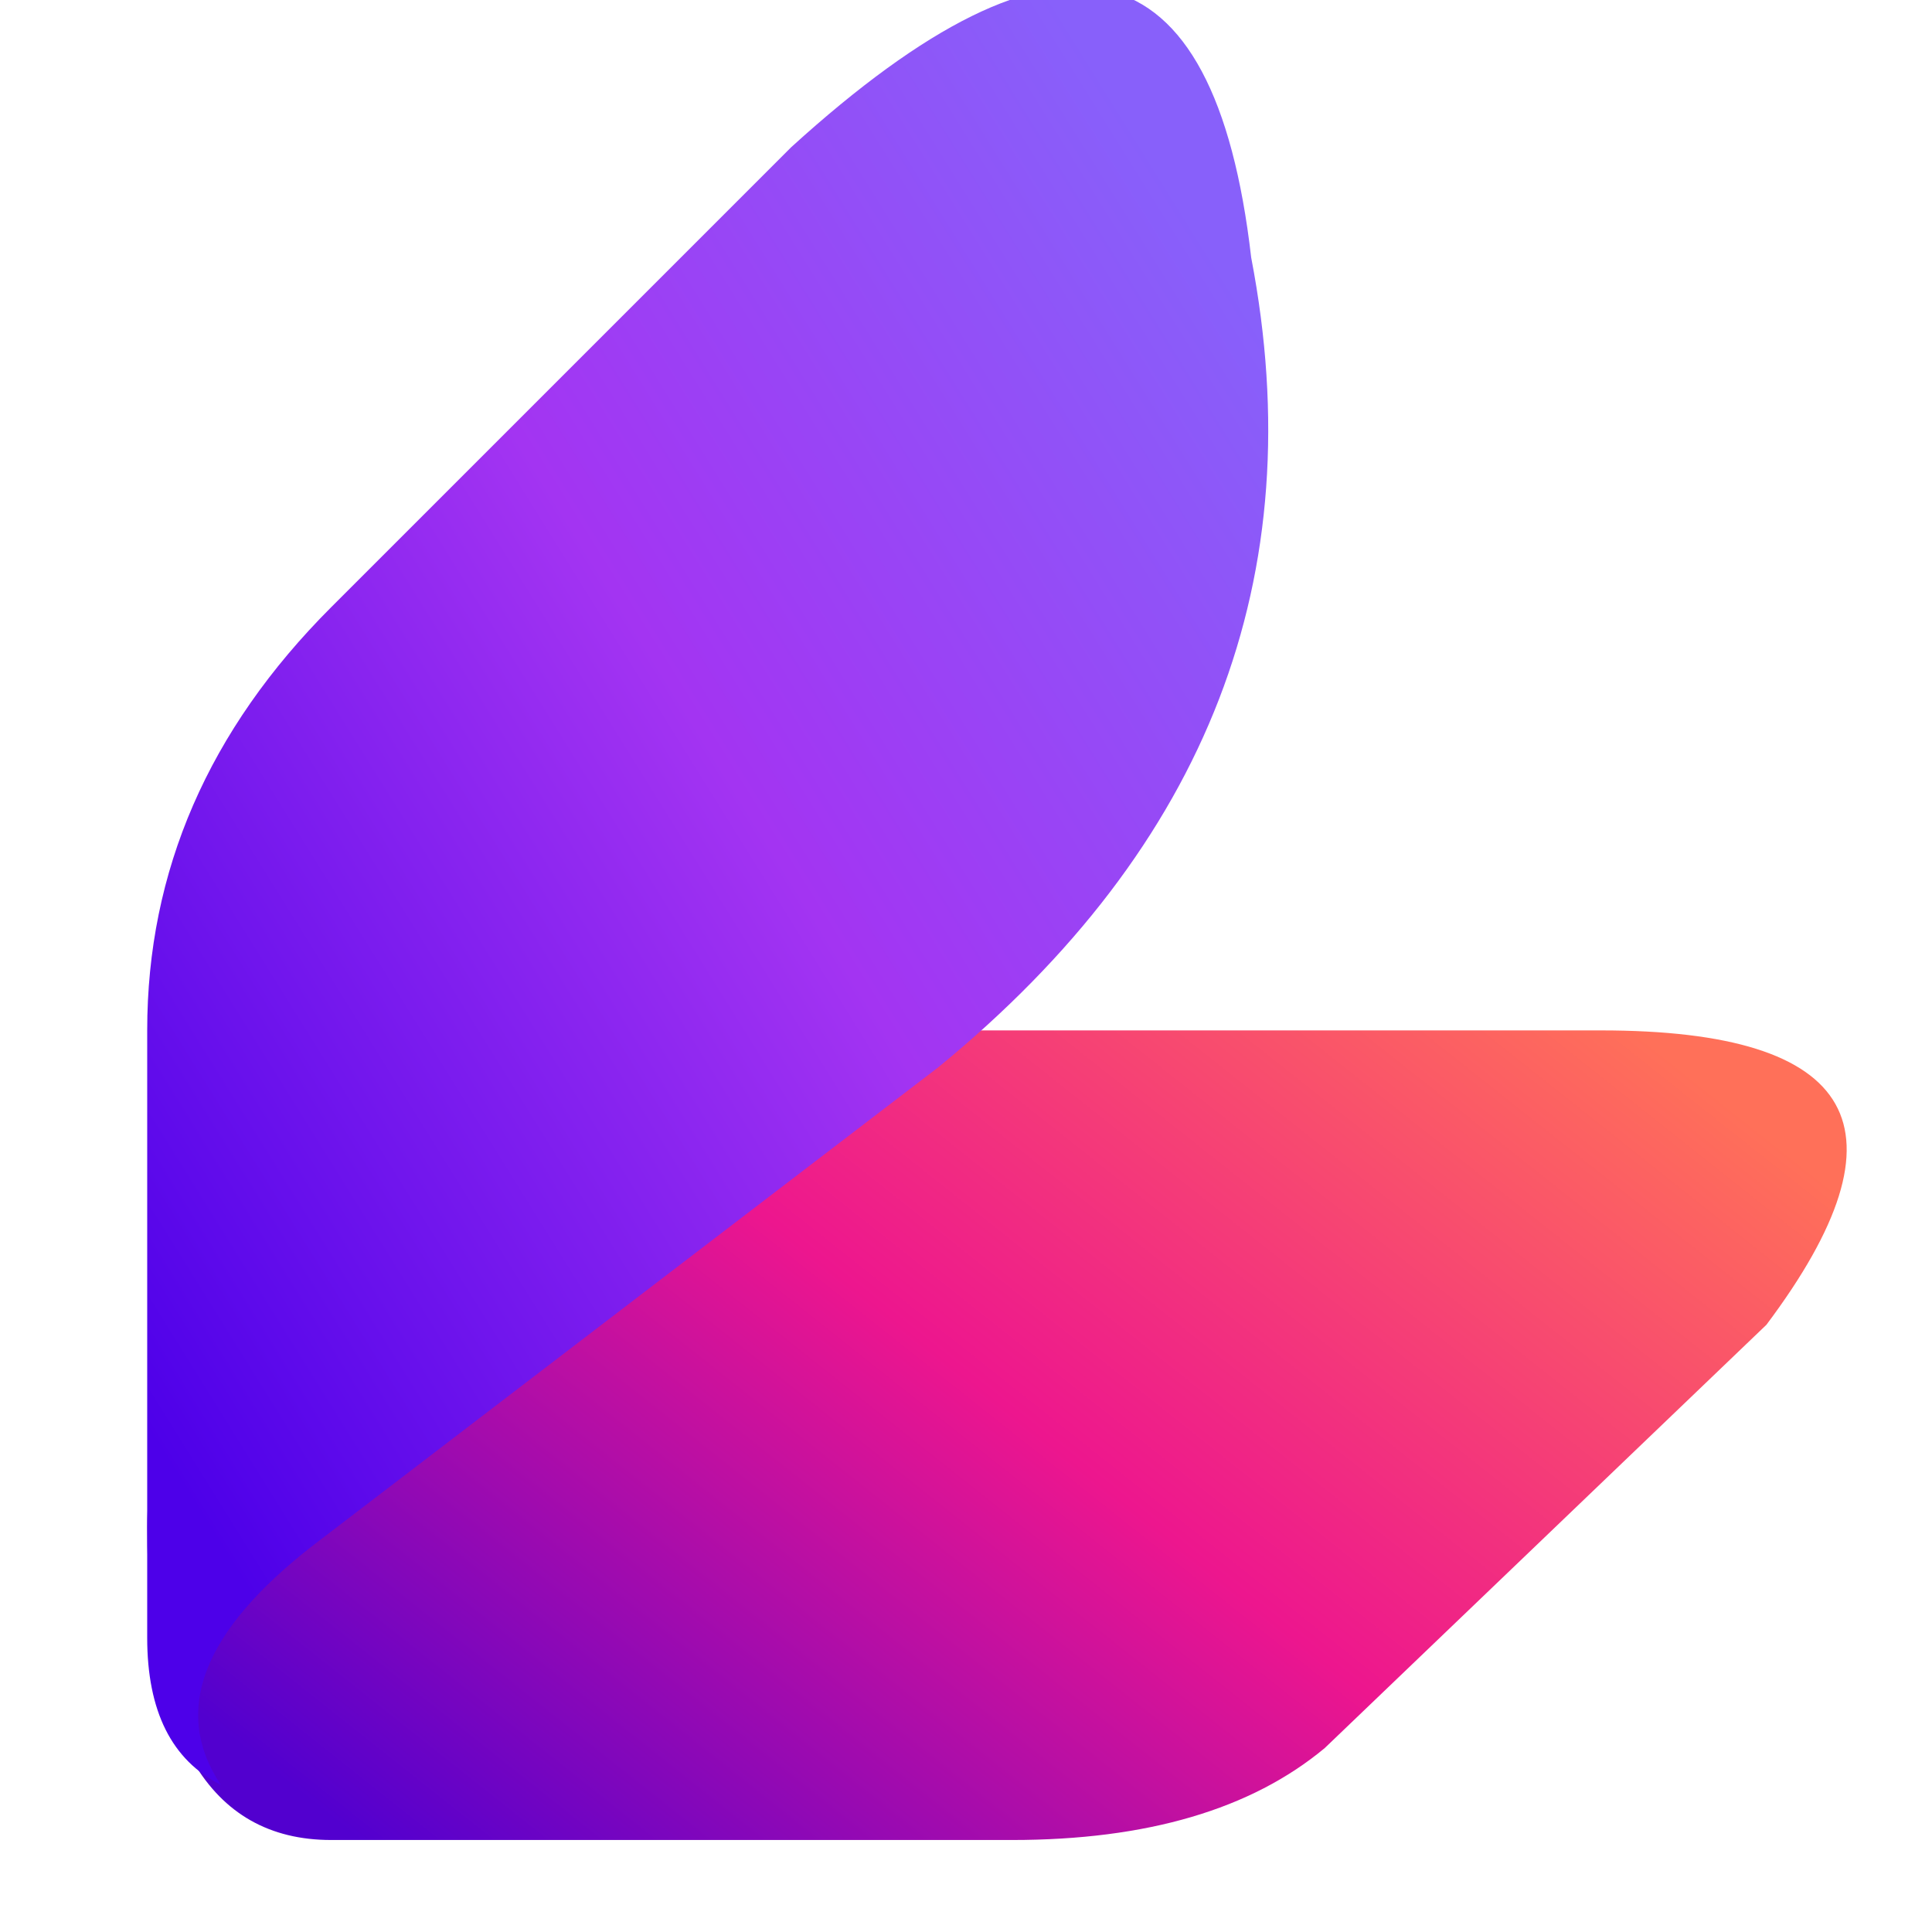
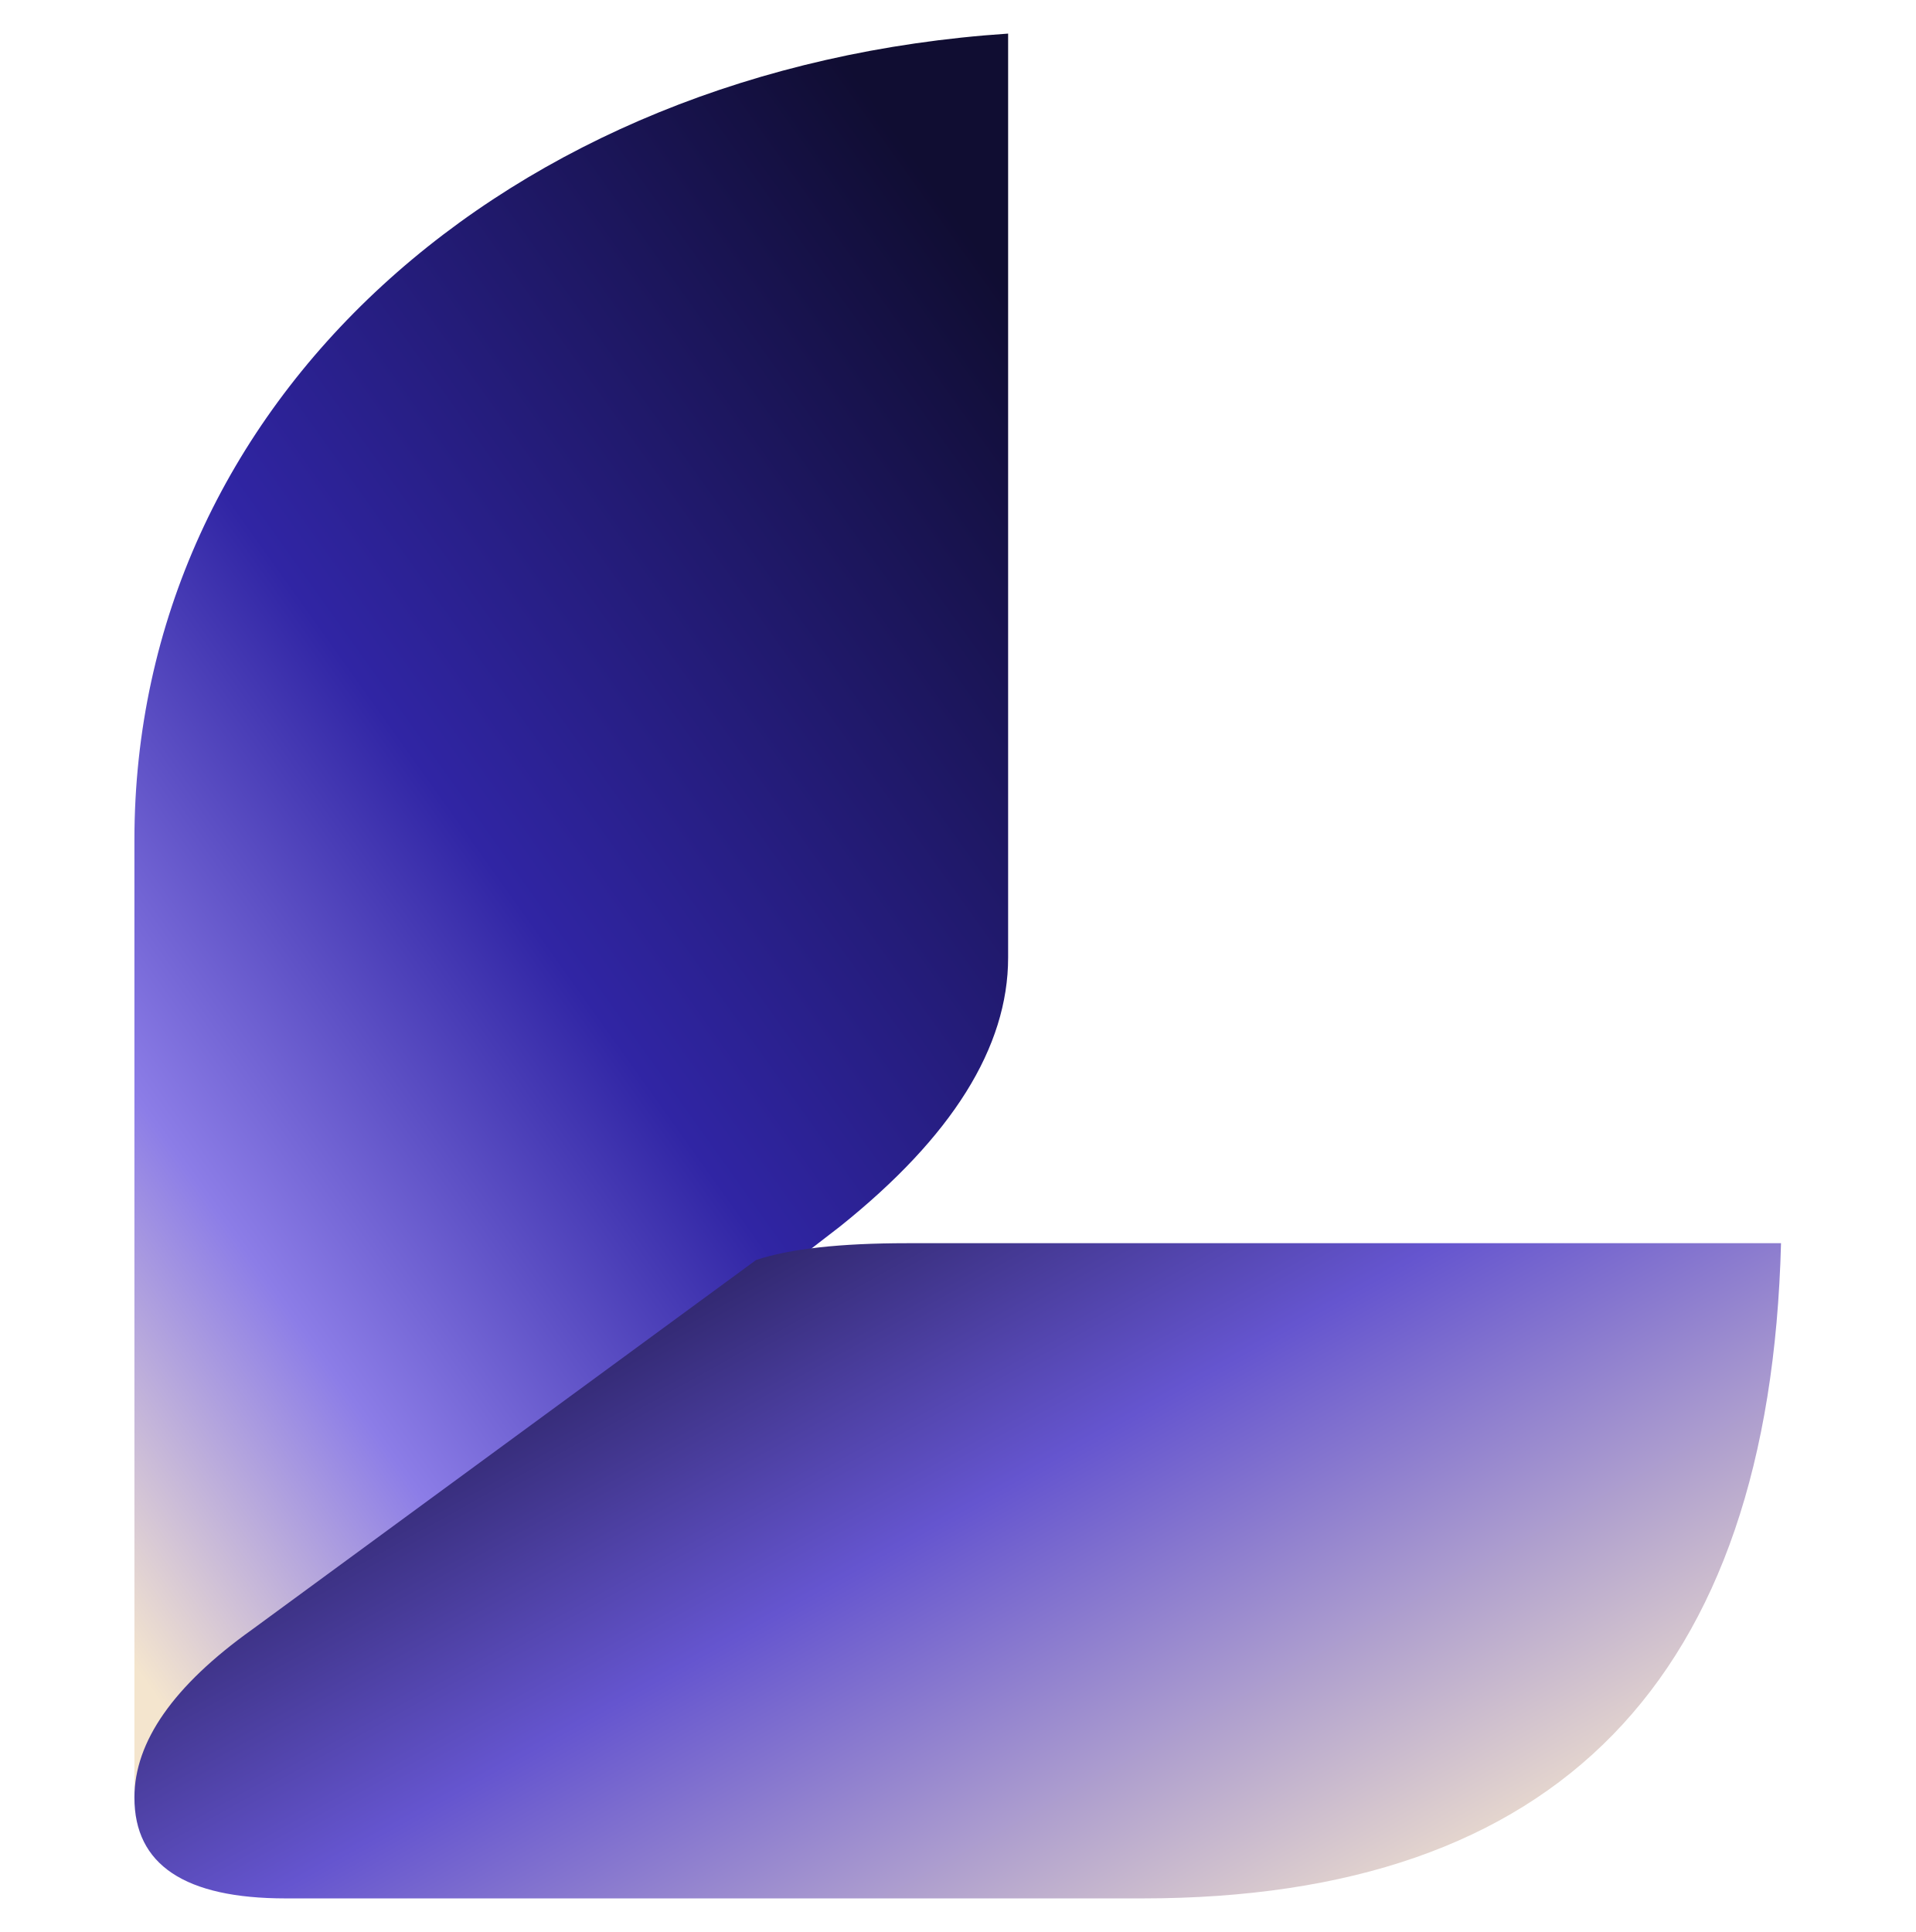
- <svg xmlns="http://www.w3.org/2000/svg" viewBox="0 0 105 105" color="#10091a">
+ <svg xmlns="http://www.w3.org/2000/svg" viewBox="-8 -2 114 115" color="#100d20">
  <defs>
-     <linearGradient id="b" x1="0" y1=".8" x2="1" y2=".2">
-       <stop stop-color="#5200cf" />
-       <stop offset=".52" stop-color="#ed168e" />
-       <stop offset="1" stop-color="#ff7059" />
+     <linearGradient id="a" x1=".8" y1="0" x2=".1" y2="1">
+       <stop stop-color="#100d32" />
+       <stop offset=".5" stop-color="#3025a4" />
+       <stop offset=".78" stop-color="#8c7de7" />
+       <stop offset="1" stop-color="#f4e5ce" />
    </linearGradient>
-     <linearGradient id="a" x1="0" y1=".8" x2=".8" y2="0">
-       <stop stop-color="#4d00e9" />
-       <stop offset=".55" stop-color="#a334f2" />
-       <stop offset="1" stop-color="#8860fa" />
+     <linearGradient id="b" x1="0" y1=".25" x2=".9" y2=".9">
+       <stop stop-color="#16103e" />
+       <stop offset=".45" stop-color="#6555cf" />
+       <stop offset="1" stop-color="#f4e5ce" />
    </linearGradient>
  </defs>
-   <path d="M8 83 Q8 69 30 56 L87 56 Q108 56 96 72 L72 95 Q66 100 55 100 H18 Q8 100 8 83Z" fill="url(#b)" />
-   <path d="M8 89 V56 Q8 43 18 33 L43 8 Q65 -12 68 14 Q73 40 51 58 L17 84 Q8 91 12 97 Q8 95 8 89Z" fill="url(#a)" />
+   <path d="M0 105V48C0 22 22 2 52 0V55Q52 63 42 71L7 98Q0 103 0 105Z" fill="url(#a)" />
+   <path d="M0 105Q0 100 7 95L37 73Q40 72 46 72H98Q97 111 60 111H9Q0 111 0 105Z" fill="url(#b)" />
</svg>
